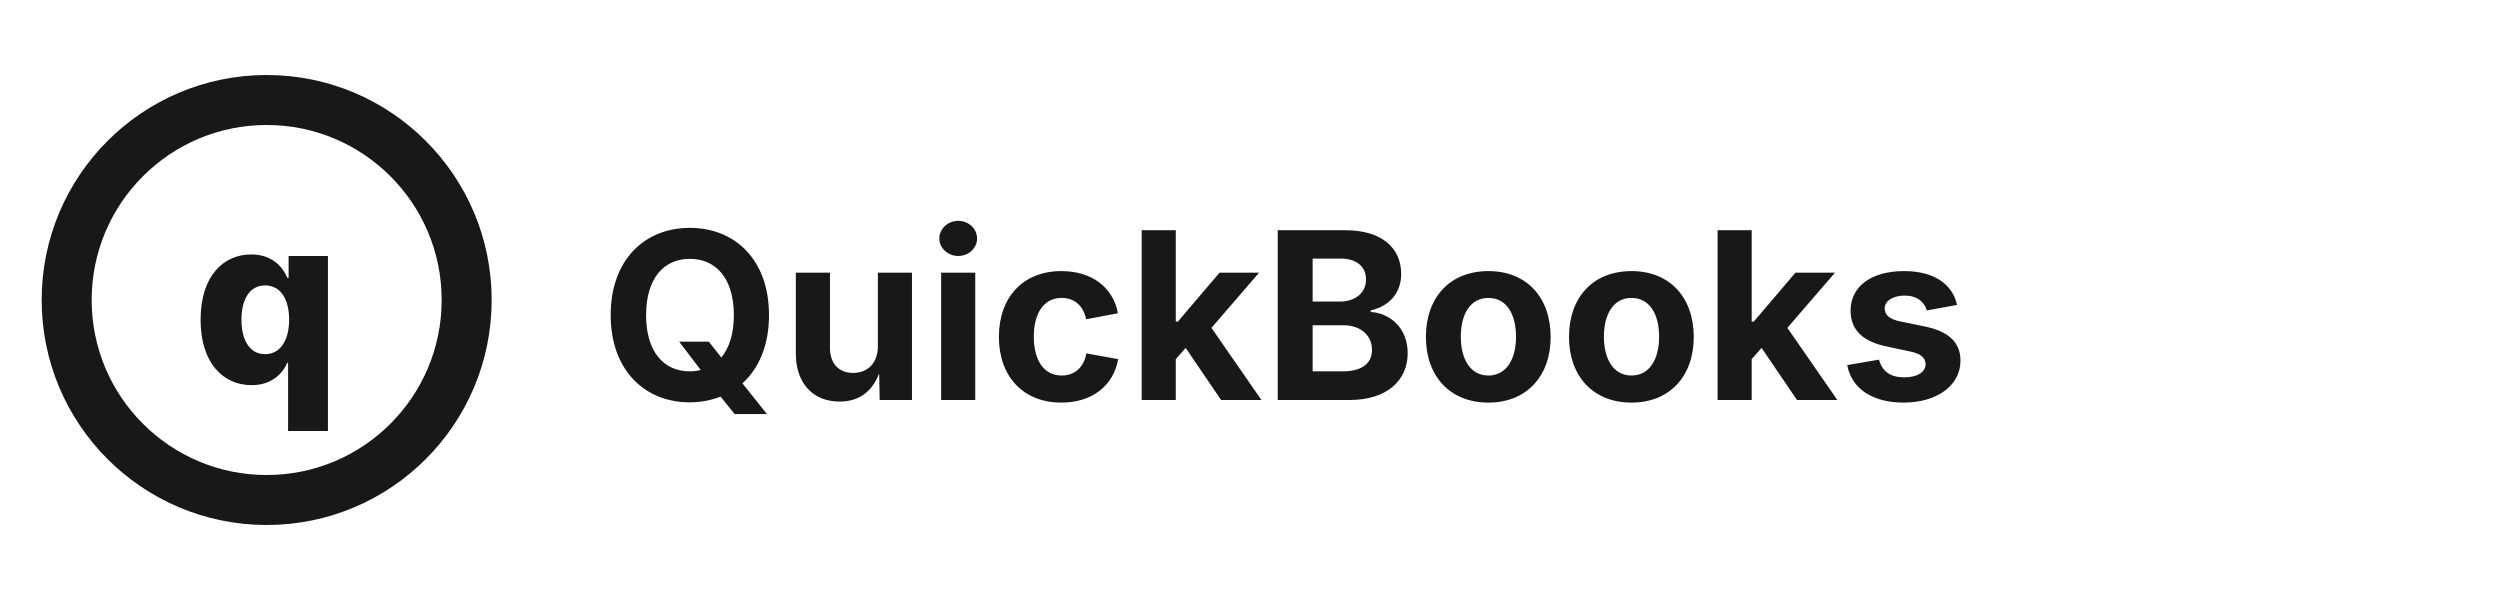
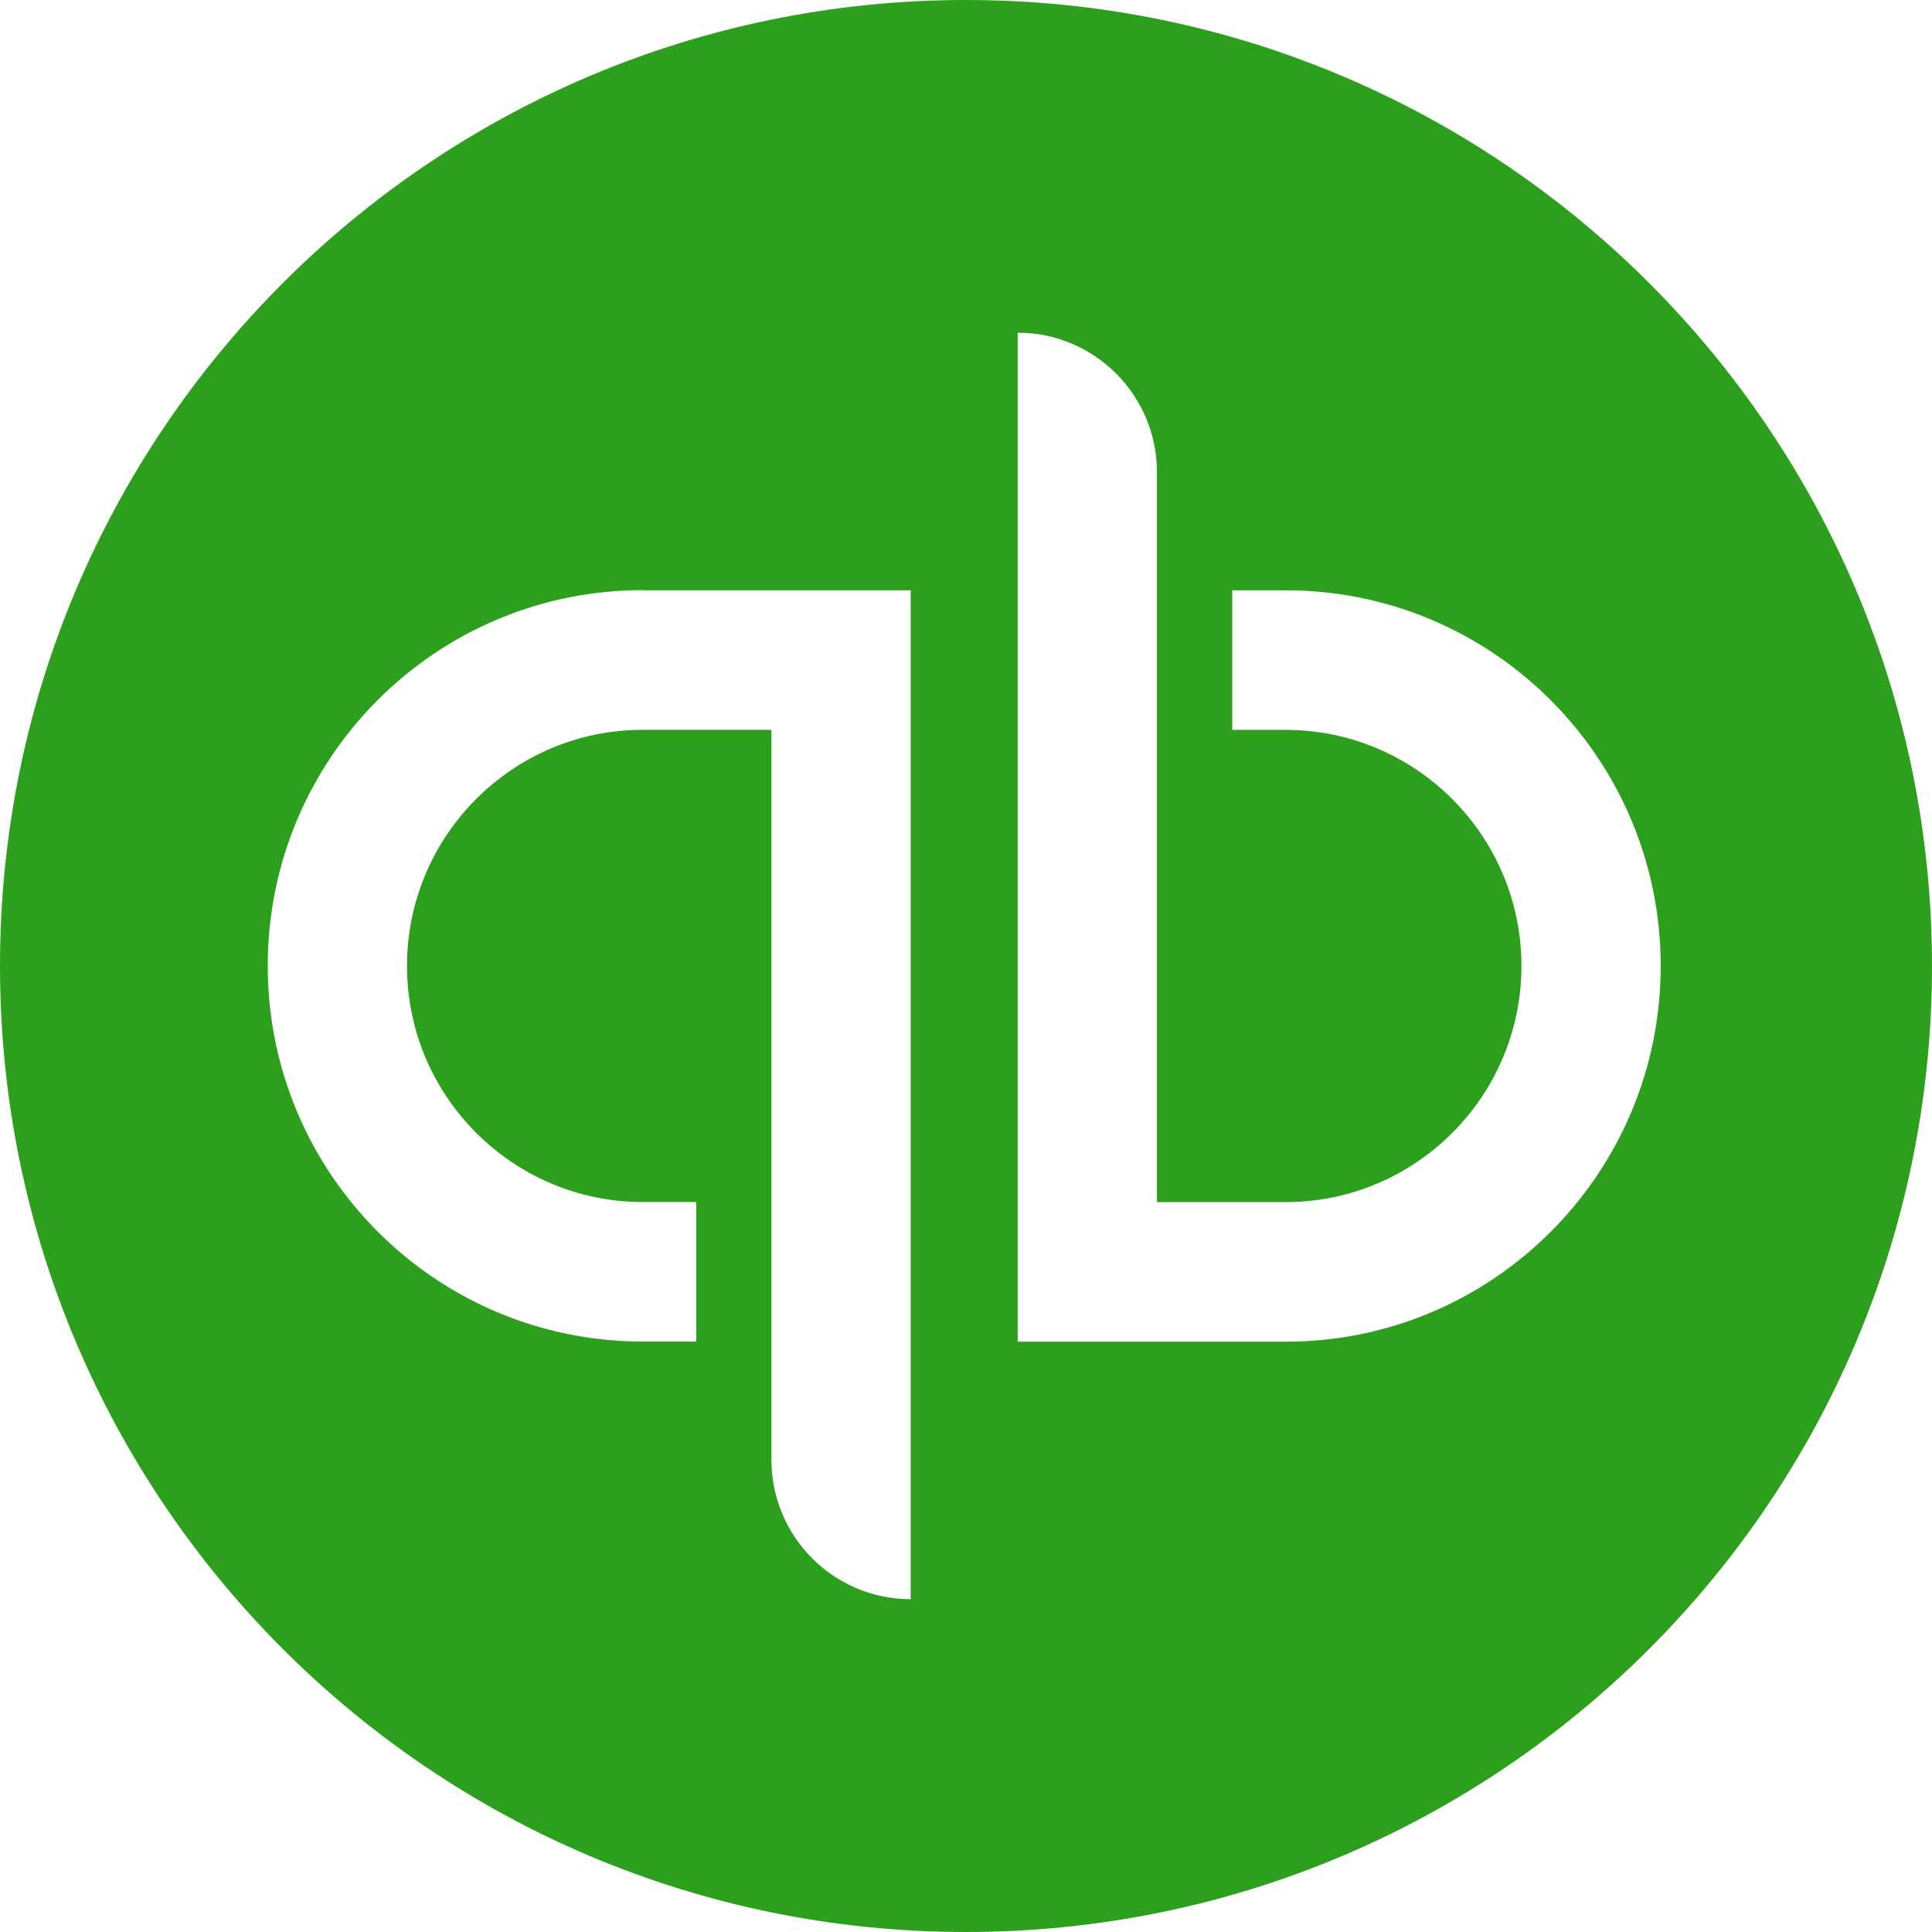
- <svg xmlns="http://www.w3.org/2000/svg" viewBox="0 0 150 36" role="img" aria-label="QuickBooks">
-   <circle cx="16" cy="18" r="12" fill="none" stroke="#18181B" stroke-width="3" />
-   <text x="16" y="23" text-anchor="middle" font-family="Inter,Arial,sans-serif" font-size="14" font-weight="800" fill="#18181B">q</text>
-   <text x="36" y="24" font-family="Inter,Arial,sans-serif" font-size="14" font-weight="700" fill="#18181B">QuickBooks</text>
+ <svg xmlns="http://www.w3.org/2000/svg" role="img" viewBox="0.00 0.00 24.00 24.00">
+   <path fill="#2CA01C" d="M12 0A12 12 0 0 0 0 12a12 12 0 0 0 12 12 12 12 0 0 0 12-12A12 12 0 0 0 12 0zm.642 4.133c.955 0 1.73.776 1.73 1.733v9.067h1.6c1.614 0 2.928-1.316 2.928-2.933 0-1.617-1.314-2.933-2.928-2.933h-.665V7.333h.665c2.572 0 4.658 2.09 4.658 4.667 0 2.577-2.086 4.667-4.658 4.667H12.642zM7.984 7.333h3.329v12.533c-.956 0-1.73-.776-1.73-1.733V9.066H7.984c-1.615 0-2.928 1.316-2.928 2.933 0 1.617 1.313 2.933 2.928 2.933h.665v1.733h-.665c-2.572 0-4.658-2.089-4.658-4.667 0-2.577 2.085-4.667 4.658-4.667Z" />
</svg>
